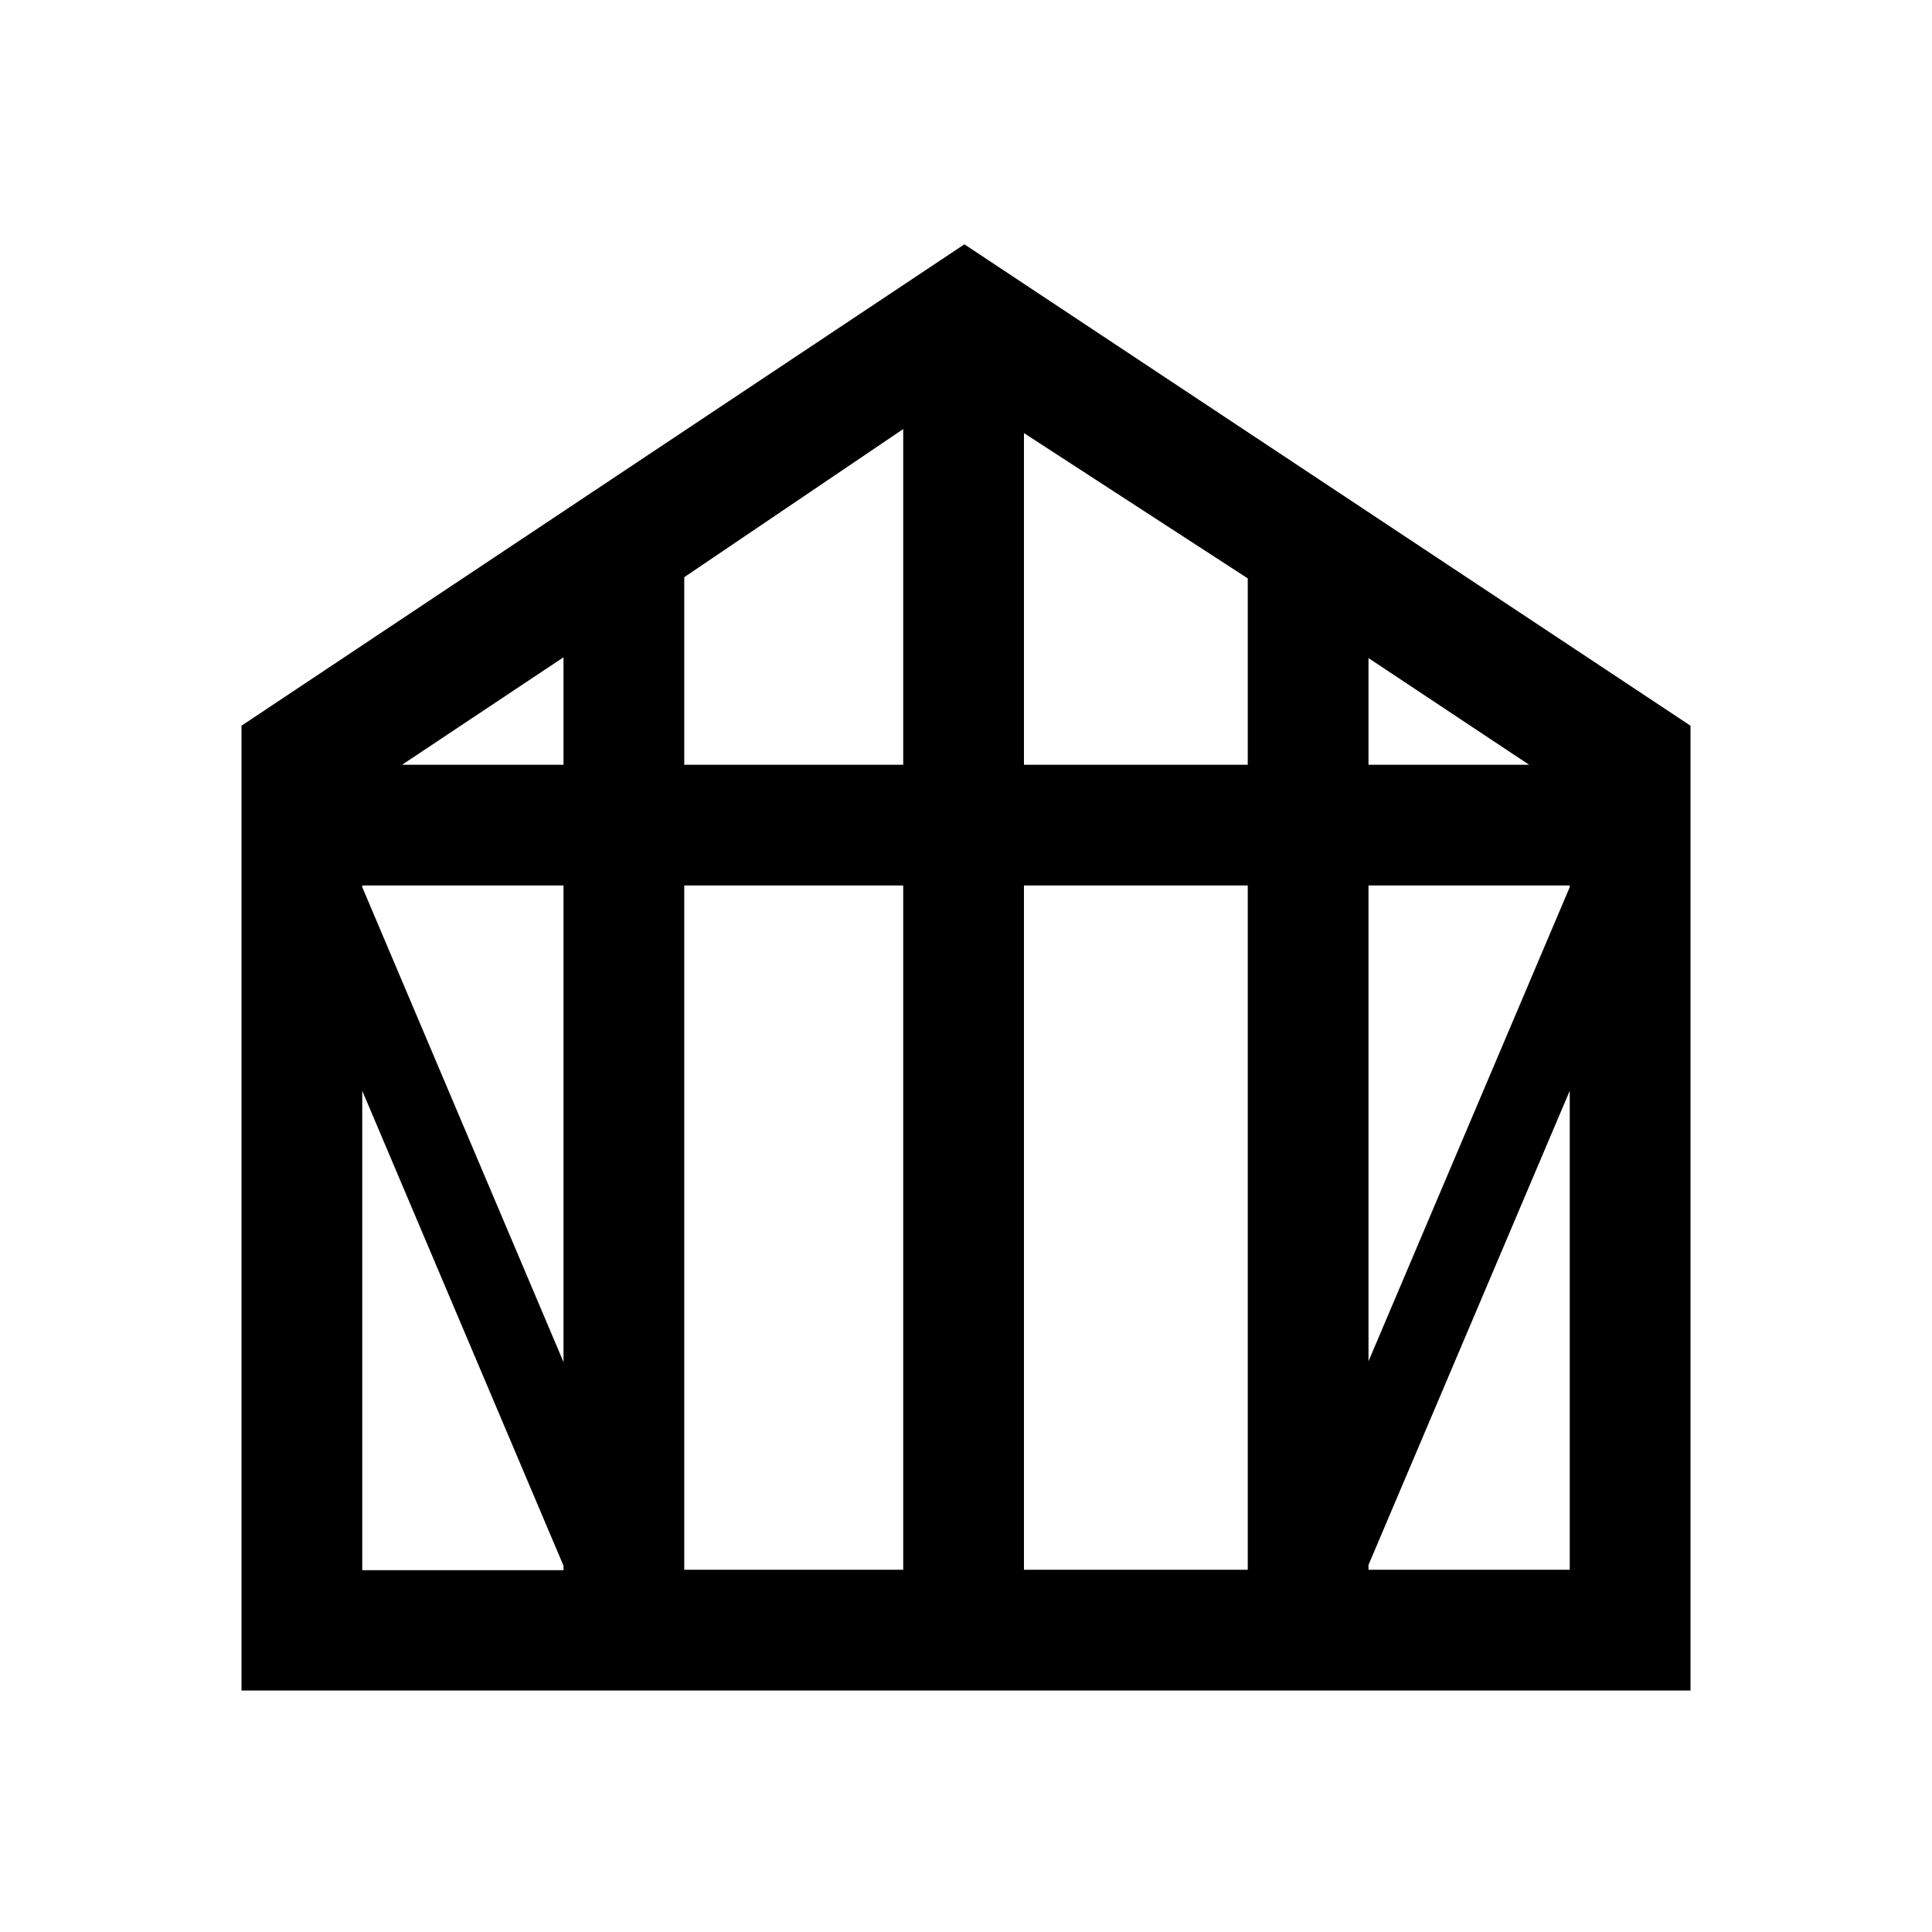
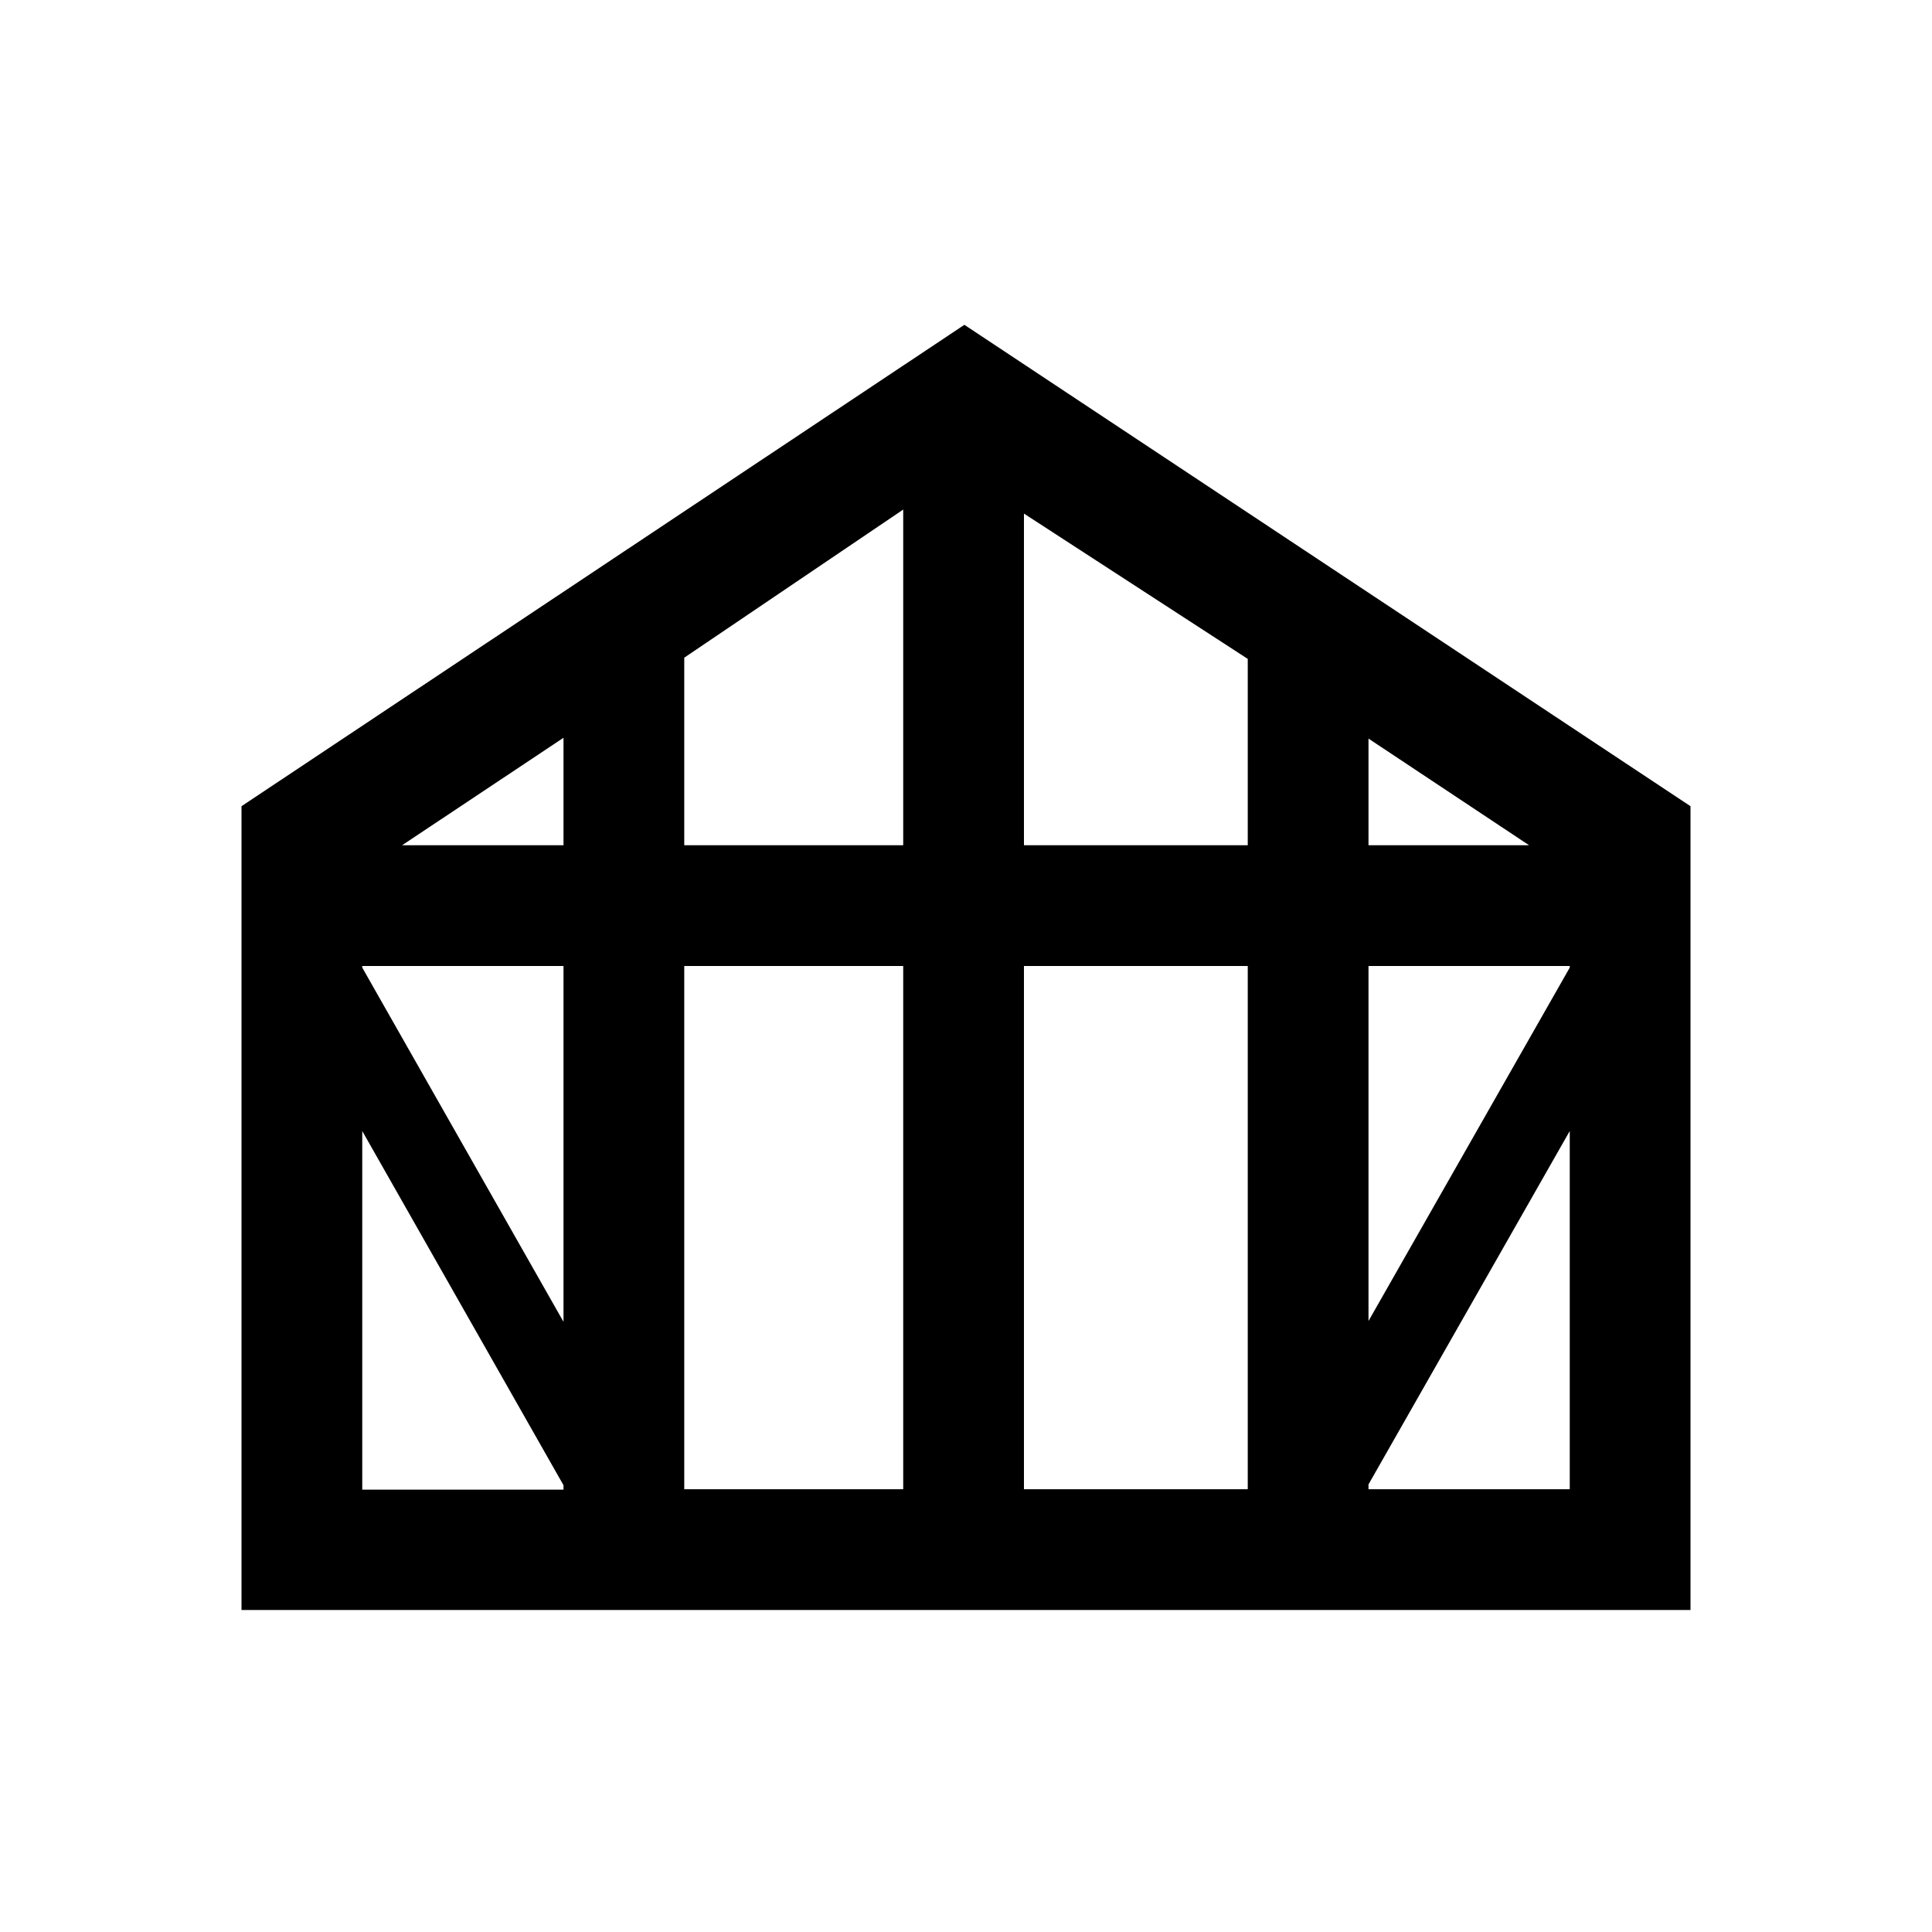
<svg xmlns="http://www.w3.org/2000/svg" viewBox="0 0 48 48">
-   <path d="M23.96 6.07 6 18.03V42h36V18.03L23.96 6.07ZM31 19h-5.56v-8.24L31 14.37V19Zm3-2.65L37.99 19H34v-2.65ZM22.44 19H17v-4.66l5.44-3.68V19ZM14 19H9.99L14 16.33V19Zm-5 3h5v11.84l-5-11.8V22Zm8 0h5.44v17H17V22Zm8.44 0H31v17h-5.56V22ZM34 22h5v.04l-5 11.78V22ZM9 27.1l5 11.8v.11H9v-11.9ZM34 39v-.12l5-11.78V39h-5Z" />
+   <path d="M23.96 8.07 6 20.03V40h36V20.03L23.96 8.07ZM31 21h-5.56v-8.24L31 16.37V21Zm3-2.65L37.99 21H34v-2.65ZM22.44 21H17v-4.66l5.44-3.68V21ZM14 21H9.99L14 18.33V21Zm-5 3h5v8.84l-5-8.8V24Zm8 0h5.44v13H17V24Zm8.44 0H31v13h-5.56V24ZM34 24h5v.04l-5 8.78V24ZM9 28.1l5 8.8v.11H9v-8.9ZM34 37v-.12l5-8.78V37h-5Z" />
</svg>
